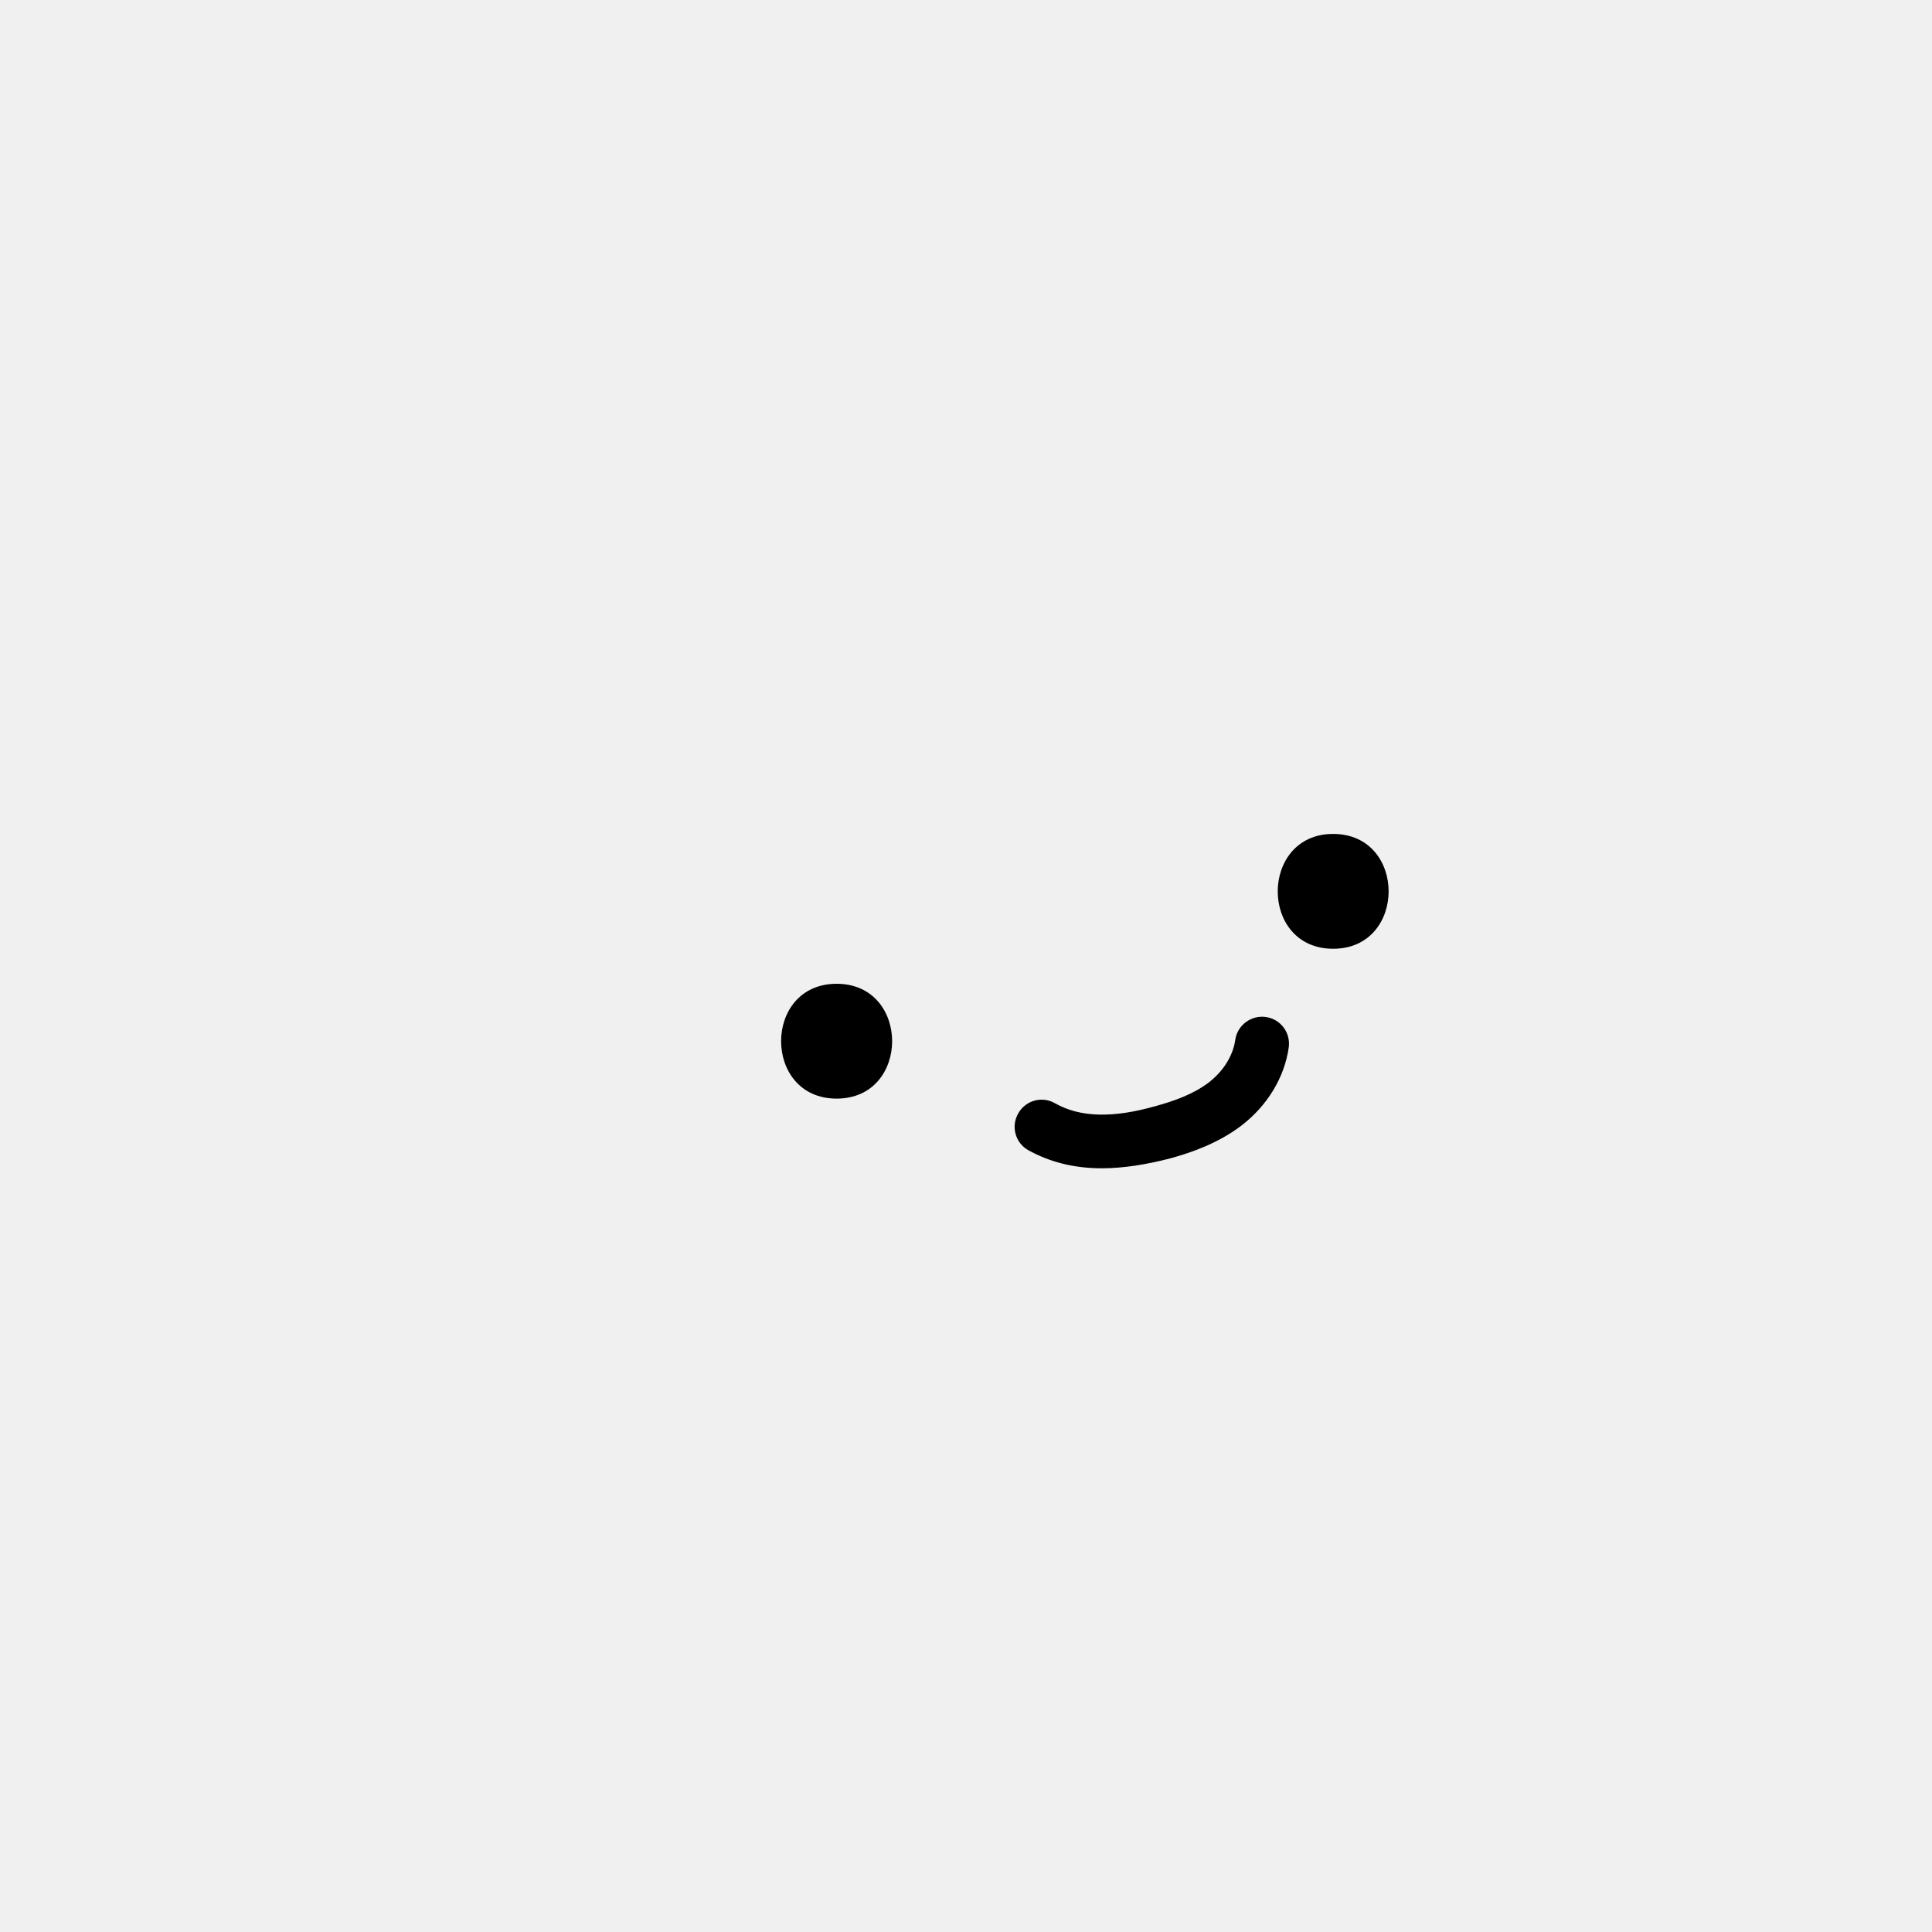
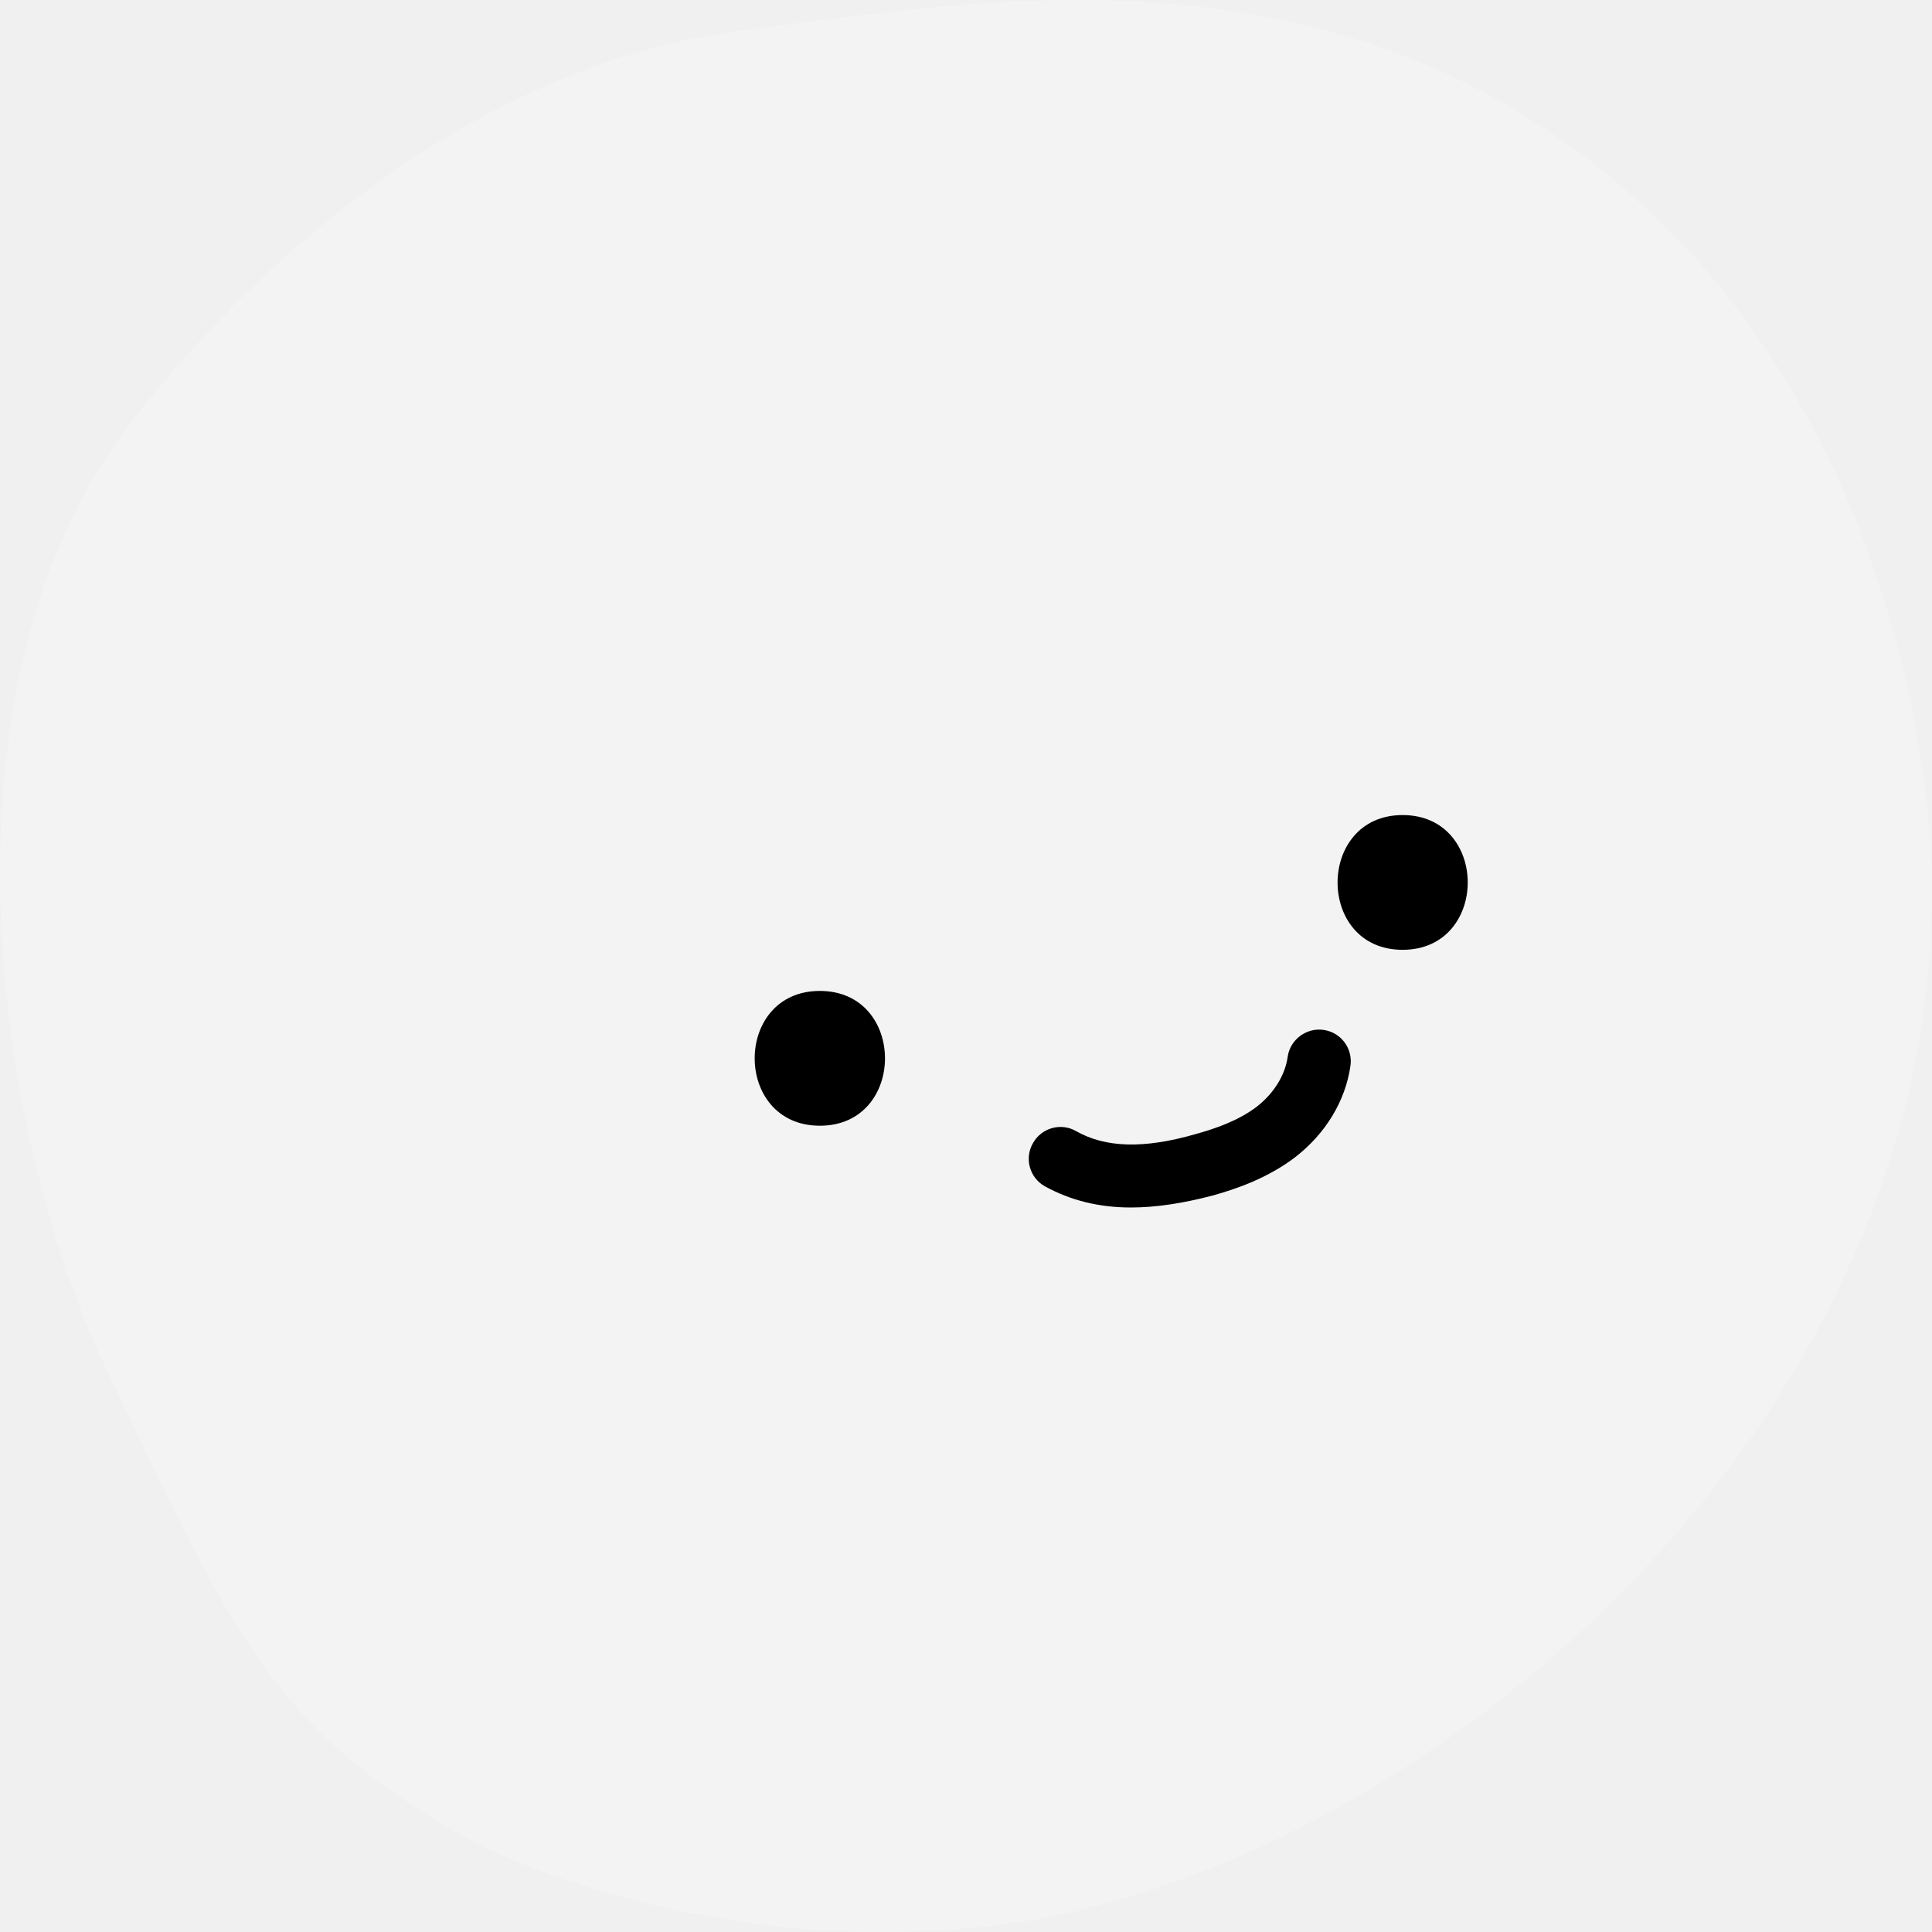
<svg xmlns="http://www.w3.org/2000/svg" width="64" height="64" viewBox="0 0 64 64" fill="current">
-   <path d="M44.161 31.429C46.613 31.429 46.613 27.625 44.161 27.625C41.721 27.625 41.709 31.429 44.161 31.429Z" fill="black" />
-   <path d="M27.714 36.393C30.166 36.393 30.166 32.589 27.714 32.589C25.262 32.589 25.262 36.393 27.714 36.393Z" fill="black" />
-   <path d="M36.494 38.701C35.585 38.701 34.783 38.498 34.066 38.103C33.635 37.864 33.48 37.314 33.731 36.883C33.97 36.453 34.52 36.297 34.951 36.548C35.776 37.015 36.853 37.051 38.312 36.632C38.874 36.477 39.532 36.249 40.046 35.855C40.525 35.484 40.848 34.969 40.92 34.443C40.991 33.953 41.458 33.618 41.936 33.69C42.427 33.761 42.762 34.216 42.69 34.706C42.546 35.699 41.984 36.62 41.135 37.278C40.369 37.864 39.484 38.175 38.791 38.366C37.965 38.582 37.2 38.701 36.494 38.701Z" fill="black" />
+   <g clip-path="url(#clip0_177_6762)">
+     <path d="M64 29.21C64 28 63.61 12.68 51.43 4.43C42.2 -1.81 31.91 0.09 24.63 1C16.6 2 9.34 7.59 4.38 13.93C-2.23 22.38 -0.4 37.15 3.59 45.5C6.27 51.09 7.88 54.82 10.92 57.71C12.659 59.256 14.617 60.537 16.73 61.51C21.87 63.644 27.472 64.425 33 63.78C46.24 62.18 64.16 48 64 29.21Z" fill="#F3F3F3" />
+   </g>
+   <path d="M46.462 31.464C49.34 31.464 49.34 27 46.462 27C43.598 27 43.584 31.464 46.462 31.464Z" fill="black" />
+   <path d="M27.159 37.291C30.036 37.291 30.036 32.826 27.159 32.826C24.28 32.826 24.28 37.291 27.159 37.291Z" fill="black" />
+   <path d="M37.463 40C36.396 40 35.456 39.761 34.613 39.298C34.108 39.017 33.925 38.371 34.22 37.866C34.501 37.361 35.147 37.178 35.652 37.473C36.621 38.02 37.884 38.063 39.597 37.571C40.257 37.389 41.029 37.122 41.633 36.659C42.194 36.224 42.573 35.62 42.657 35.002C42.742 34.426 43.289 34.033 43.851 34.118C44.426 34.202 44.819 34.735 44.735 35.311C44.567 36.476 43.907 37.557 42.91 38.329C42.012 39.017 40.973 39.382 40.158 39.607C39.19 39.86 38.291 40 37.463 40Z" fill="black" />
+   <defs>
+     <clipPath id="clip0_177_6762">
+       <rect width="64" height="64" fill="white" />
+     </clipPath>
+   </defs>
</svg>
